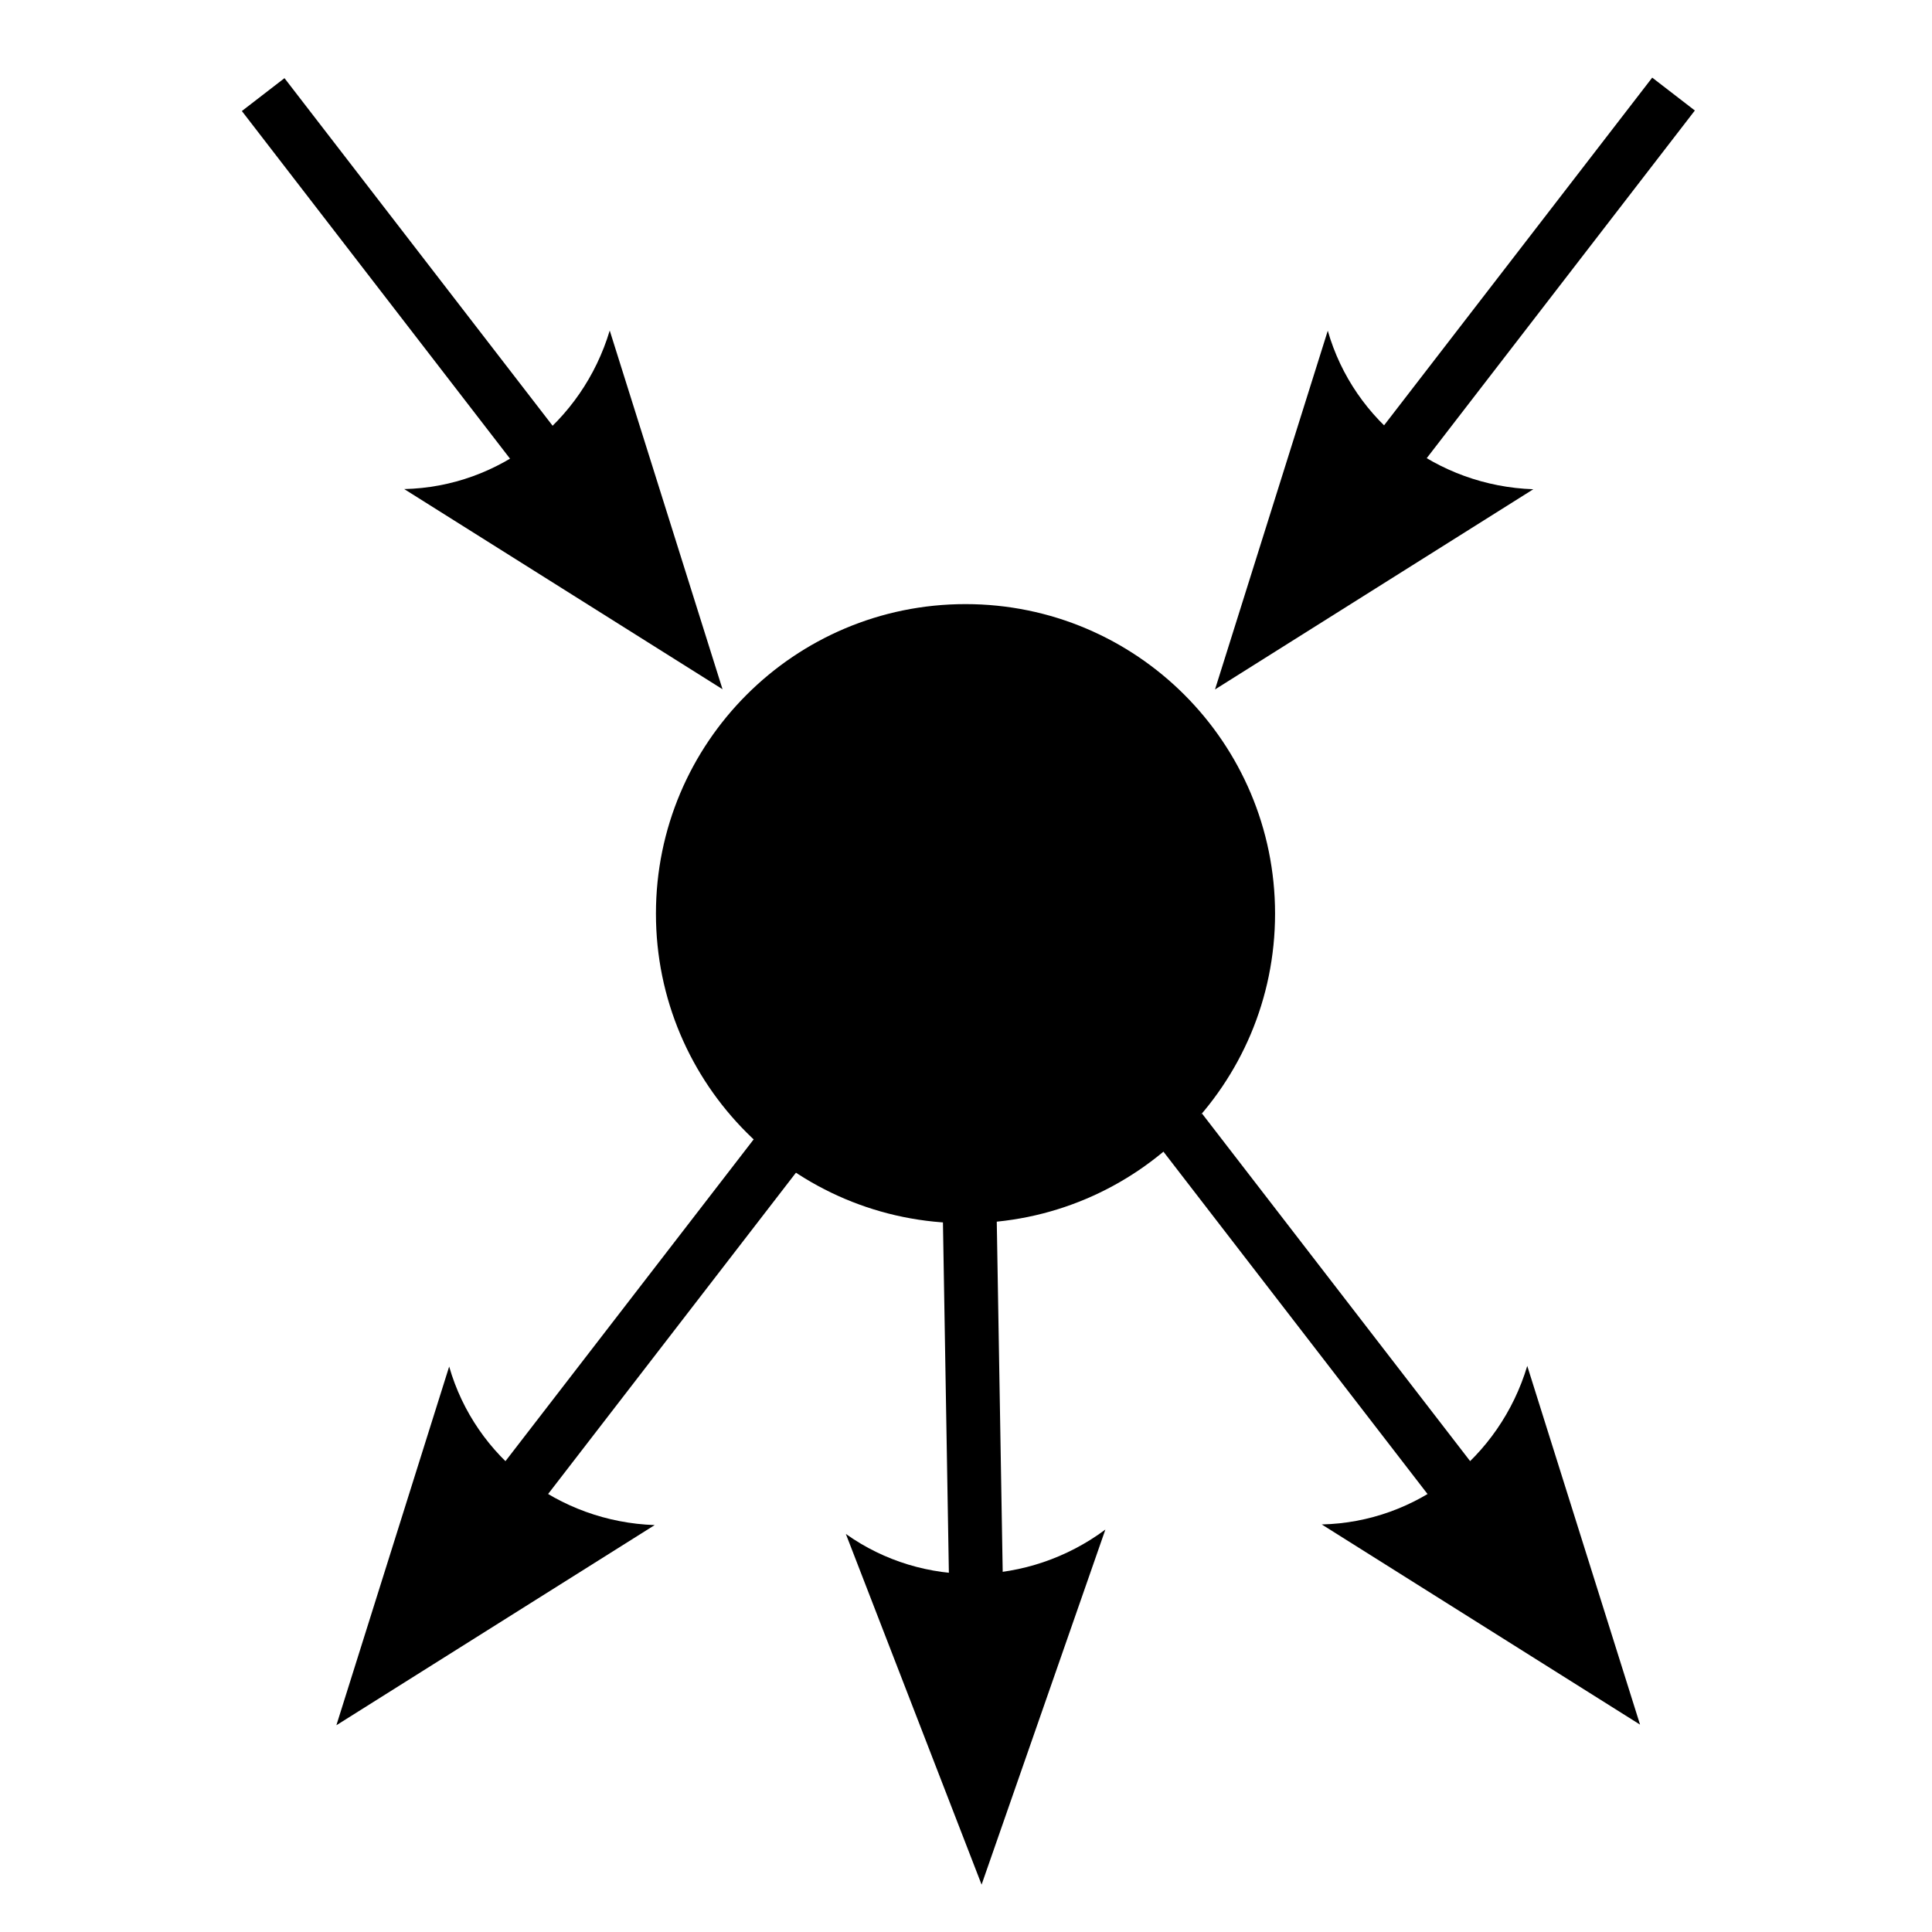
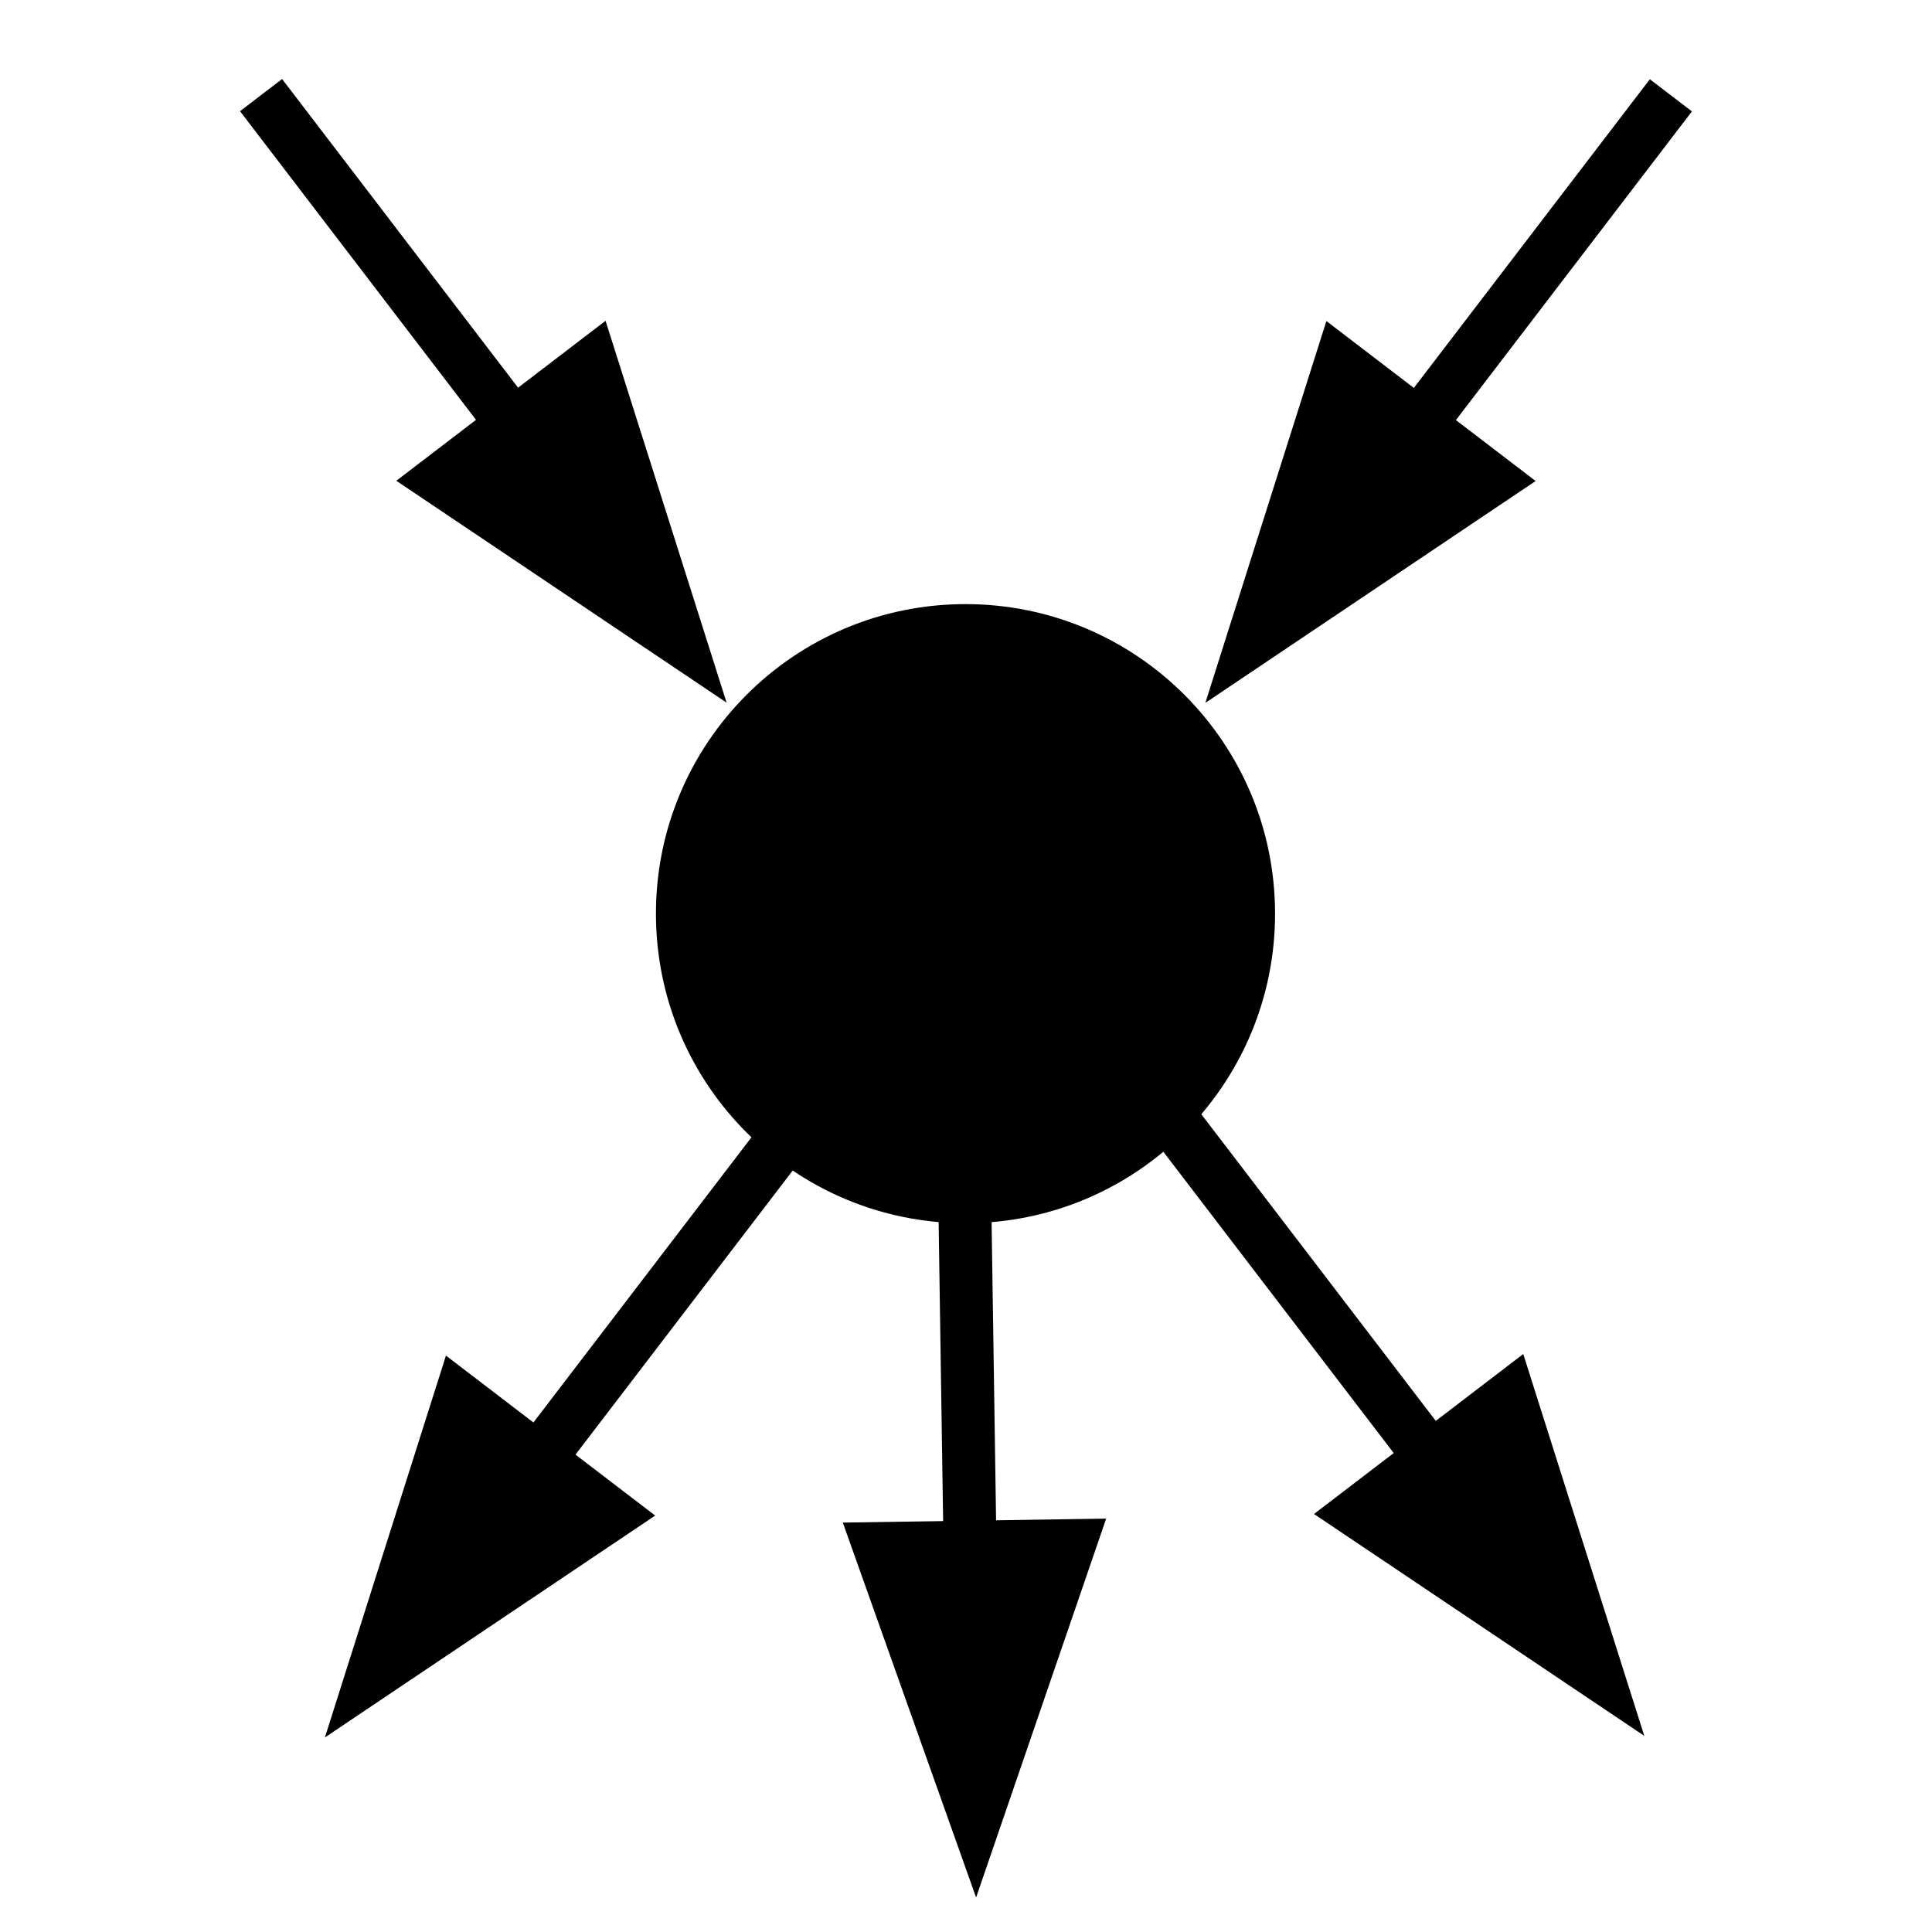
<svg xmlns="http://www.w3.org/2000/svg" version="1.0" x="0" y="0" width="22px" height="22px" id="svg1">
  <defs id="defs3">
    <marker orient="auto" refY="0.0" refX="0.0" id="marker237" style="overflow:visible;">
      <path id="path239" style="font-size:12.0;fill-rule:evenodd;stroke-width:0.625;stroke-linejoin:round;" d="M 8.719,4.034 L -2.207,0.016 L 8.719,-4.002 C 6.973,-1.63 6.983,1.616 8.719,4.034 z " transform="scale(0.6) rotate(180) translate(-5,0)" />
    </marker>
    <marker orient="auto" refY="0.0" refX="0.0" id="marker235" style="overflow:visible;">
      <path id="path236" style="font-size:12.0;fill-rule:evenodd;stroke-width:0.625;stroke-linejoin:round;" d="M 8.719,4.034 L -2.207,0.016 L 8.719,-4.002 C 6.973,-1.63 6.983,1.616 8.719,4.034 z " transform="scale(0.6) rotate(180) translate(-5,0)" />
    </marker>
    <marker orient="auto" refY="0.0" refX="0.0" id="marker233" style="overflow:visible;">
      <path id="path234" style="font-size:12.0;fill-rule:evenodd;stroke-width:0.625;stroke-linejoin:round;" d="M 8.719,4.034 L -2.207,0.016 L 8.719,-4.002 C 6.973,-1.63 6.983,1.616 8.719,4.034 z " transform="scale(0.6) rotate(180) translate(-5,0)" />
    </marker>
    <marker orient="auto" refY="0.0" refX="0.0" id="marker231" style="overflow:visible;">
      <path id="path232" style="font-size:12.0;fill-rule:evenodd;stroke-width:0.625;stroke-linejoin:round;" d="M 8.719,4.034 L -2.207,0.016 L 8.719,-4.002 C 6.973,-1.63 6.983,1.616 8.719,4.034 z " transform="scale(0.6) rotate(180) translate(-5,0)" />
    </marker>
    <marker orient="auto" refY="0.0" refX="0.0" id="marker229" style="overflow:visible;">
      <path id="path230" style="font-size:12.0;fill-rule:evenodd;stroke-width:0.625;stroke-linejoin:round;" d="M 8.719,4.034 L -2.207,0.016 L 8.719,-4.002 C 6.973,-1.63 6.983,1.616 8.719,4.034 z " transform="scale(0.6) rotate(180) translate(-5,0)" />
    </marker>
    <marker orient="auto" refY="0.0" refX="0.0" id="marker1" style="overflow:visible;">
      <path id="path2" style="font-size:12.0;fill-rule:evenodd;stroke-width:0.625;stroke-linejoin:round;" d="M 8.719,4.034 L -2.207,0.016 L 8.719,-4.002 C 6.973,-1.63 6.983,1.616 8.719,4.034 z " transform="scale(0.6) rotate(180) translate(-5,0)" />
    </marker>
    <marker orient="auto" refY="0.0" refX="0.0" id="Arrow2Mend" style="overflow:visible;">
      <path id="path237" style="font-size:12.0;fill-rule:evenodd;stroke-width:0.625;stroke-linejoin:round;" d="M 8.719,4.034 L -2.207,0.016 L 8.719,-4.002 C 6.973,-1.63 6.983,1.616 8.719,4.034 z " transform="scale(0.6) rotate(180) translate(-5,0)" />
    </marker>
    <marker orient="auto" refY="0.0" refX="0.0" id="marker258" style="overflow:visible;">
      <path id="path259" style="font-size:12.0;fill-rule:evenodd;stroke-width:0.625;stroke-linejoin:round;" d="M 8.719,4.034 L -2.207,0.016 L 8.719,-4.002 C 6.973,-1.63 6.983,1.616 8.719,4.034 z " transform="scale(1.1) rotate(180) translate(-5,0)" />
    </marker>
    <marker orient="auto" refY="0.0" refX="0.0" id="marker255" style="overflow:visible;">
      <path id="path256" style="font-size:12.0;fill-rule:evenodd;stroke-width:0.625;stroke-linejoin:round;" d="M 8.719,4.034 L -2.207,0.016 L 8.719,-4.002 C 6.973,-1.63 6.983,1.616 8.719,4.034 z " transform="scale(1.1) rotate(180) translate(-5,0)" />
    </marker>
    <marker orient="auto" refY="0.0" refX="0.0" id="marker252" style="overflow:visible;">
      <path id="path253" style="font-size:12.0;fill-rule:evenodd;stroke-width:0.625;stroke-linejoin:round;" d="M 8.719,4.034 L -2.207,0.016 L 8.719,-4.002 C 6.973,-1.63 6.983,1.616 8.719,4.034 z " transform="scale(1.1) rotate(180) translate(-5,0)" />
    </marker>
    <marker orient="auto" refY="0.0" refX="0.0" id="marker249" style="overflow:visible;">
      <path id="path250" style="font-size:12.0;fill-rule:evenodd;stroke-width:0.625;stroke-linejoin:round;" d="M 8.719,4.034 L -2.207,0.016 L 8.719,-4.002 C 6.973,-1.63 6.983,1.616 8.719,4.034 z " transform="scale(1.1) rotate(180) translate(-5,0)" />
    </marker>
    <marker orient="auto" refY="0.0" refX="0.0" id="Arrow2Lend" style="overflow:visible;">
      <path id="path238" style="font-size:12.0;fill-rule:evenodd;stroke-width:0.625;stroke-linejoin:round;" d="M 8.719,4.034 L -2.207,0.016 L 8.719,-4.002 C 6.973,-1.63 6.983,1.616 8.719,4.034 z " transform="scale(1.1) rotate(180) translate(-5,0)" />
    </marker>
  </defs>
-   <g transform="translate(-383.5432,-518.5878)" id="g228">
-     <path transform="translate(-0.668501,-2.243091)" d="M 398.731 531.235 A 3.525 3.525 0 1 1  391.681,531.235 A 3.525 3.525 0 1 1  398.731 531.235 z" id="path45" style="fill:#000000;fill-opacity:1;stroke:none;stroke-width:0.2;stroke-miterlimit:4;stroke-opacity:0.682" />
-     <path id="path134" d="M 386.54,519.665 L 390.147,524.341" style="fill:none;fill-opacity:0.75;fill-rule:evenodd;stroke:#000000;stroke-width:0.613;stroke-linecap:butt;stroke-linejoin:miter;stroke-miterlimit:4;stroke-opacity:1;marker-end:url(#Arrow2Mend)" />
-     <path id="path251" d="M 402.6,519.659 L 398.993,524.336" style="fill:none;fill-opacity:0.75;fill-rule:evenodd;stroke:#000000;stroke-width:0.613;stroke-linecap:butt;stroke-linejoin:miter;stroke-miterlimit:4;stroke-opacity:1;marker-end:url(#Arrow2Mend)" />
-     <path id="path254" d="M 394.57,531.493 L 394.67,537.398" style="fill:none;fill-opacity:0.75;fill-rule:evenodd;stroke:#000000;stroke-width:0.613;stroke-linecap:butt;stroke-linejoin:miter;stroke-miterlimit:4;stroke-opacity:1;marker-end:url(#Arrow2Mend)" />
-     <path id="path260" d="M 396.988,531.455 L 400.595,536.131" style="fill:none;fill-opacity:0.75;fill-rule:evenodd;stroke:#000000;stroke-width:0.613;stroke-linecap:butt;stroke-linejoin:miter;stroke-miterlimit:4;stroke-opacity:1;marker-end:url(#Arrow2Mend)" />
-     <path id="path435" d="M 392.595,531.455 L 388.988,536.131" style="fill:none;fill-opacity:0.75;fill-rule:evenodd;stroke:#000000;stroke-width:0.613;stroke-linecap:butt;stroke-linejoin:miter;stroke-miterlimit:4;stroke-opacity:1;marker-end:url(#Arrow2Mend)" />
+   <g id="g3967">
+     <path transform="translate(-384.2117,-520.8309)" d="m 398.731,531.235 a 3.525,3.525 0 1 1 -7.05,0 3.525,3.525 0 1 1 7.05,0 z" id="path45" style="fill:#000000;fill-opacity:1;stroke:none" />
+     <g id="g5664" transform="matrix(0.60737,0.7944191,-0.7944191,0.60737,0.4084016,-12.02301)">
+       <path id="path558-4" d="m 11.969,5.923 5.744,0" style="fill:none;stroke:#000000;stroke-width:0.603;stroke-linecap:butt;stroke-linejoin:miter;stroke-miterlimit:4;stroke-opacity:1;stroke-dasharray:none;marker-start:none;marker-mid:none" />
+       <path style="fill:#000000;fill-opacity:1;stroke:#000000;stroke-width:0.727px;stroke-linecap:butt;stroke-linejoin:miter;stroke-opacity:1" d="m 16.757,4.885 0,1.975 2.826,-0.957 z" id="path5044-4" />
+     </g>
+     <g id="g5664-7" transform="matrix(0.60737,0.7944191,-0.7944191,0.60737,10.85833,-0.257579)">
+       <path id="path558-4-9" d="m 11.969,5.923 5.744,0" style="fill:none;stroke:#000000;stroke-width:0.603;stroke-linecap:butt;stroke-linejoin:miter;stroke-miterlimit:4;stroke-opacity:1;stroke-dasharray:none;marker-start:none;marker-mid:none" />
+       <path style="fill:#000000;fill-opacity:1;stroke:#000000;stroke-width:0.727px;stroke-linecap:butt;stroke-linejoin:miter;stroke-opacity:1" d="m 16.757,4.885 0,1.975 2.826,-0.957 z" id="path5044-4-9" />
+     </g>
+     <g id="g5664-7-4" transform="matrix(0.01504767,0.9998868,-0.9998868,0.01504767,16.71666,0.8353108)">
+       <path id="path558-4-9-8" d="m 11.969,5.923 5.744,0" style="fill:none;stroke:#000000;stroke-width:0.603;stroke-linecap:butt;stroke-linejoin:miter;stroke-miterlimit:4;stroke-opacity:1;stroke-dasharray:none;marker-start:none;marker-mid:none" />
+       <path style="fill:#000000;fill-opacity:1;stroke:#000000;stroke-width:0.727px;stroke-linecap:butt;stroke-linejoin:miter;stroke-opacity:1" d="m 16.757,4.885 0,1.975 2.826,-0.957 z" id="path5044-4-9-7" />
+     </g>
+     <g id="g5664-7-41" transform="matrix(-0.60737,0.7944191,0.7944191,0.60737,11.56528,-0.2396944)">
+       <path id="path558-4-9-9" d="m 11.969,5.923 5.744,0" style="fill:none;stroke:#000000;stroke-width:0.603;stroke-linecap:butt;stroke-linejoin:miter;stroke-miterlimit:4;stroke-opacity:1;stroke-dasharray:none;marker-start:none;marker-mid:none" />
+       <path style="fill:#000000;fill-opacity:1;stroke:#000000;stroke-width:0.727px;stroke-linecap:butt;stroke-linejoin:miter;stroke-opacity:1" d="m 16.757,4.885 0,1.975 2.826,-0.957 z" id="path5044-4-9-5" />
+     </g>
+     <g id="g5664-0" transform="matrix(-0.60737,0.7944191,0.7944191,0.60737,21.59091,-12.02037)">
+       <path id="path558-4-6" d="m 11.969,5.923 5.744,0" style="fill:none;stroke:#000000;stroke-width:0.603;stroke-linecap:butt;stroke-linejoin:miter;stroke-miterlimit:4;stroke-opacity:1;stroke-dasharray:none;marker-start:none;marker-mid:none" />
+       <path style="fill:#000000;fill-opacity:1;stroke:#000000;stroke-width:0.727px;stroke-linecap:butt;stroke-linejoin:miter;stroke-opacity:1" d="m 16.757,4.885 0,1.975 2.826,-0.957 z" id="path5044-4-96" />
+     </g>
  </g>
</svg>
